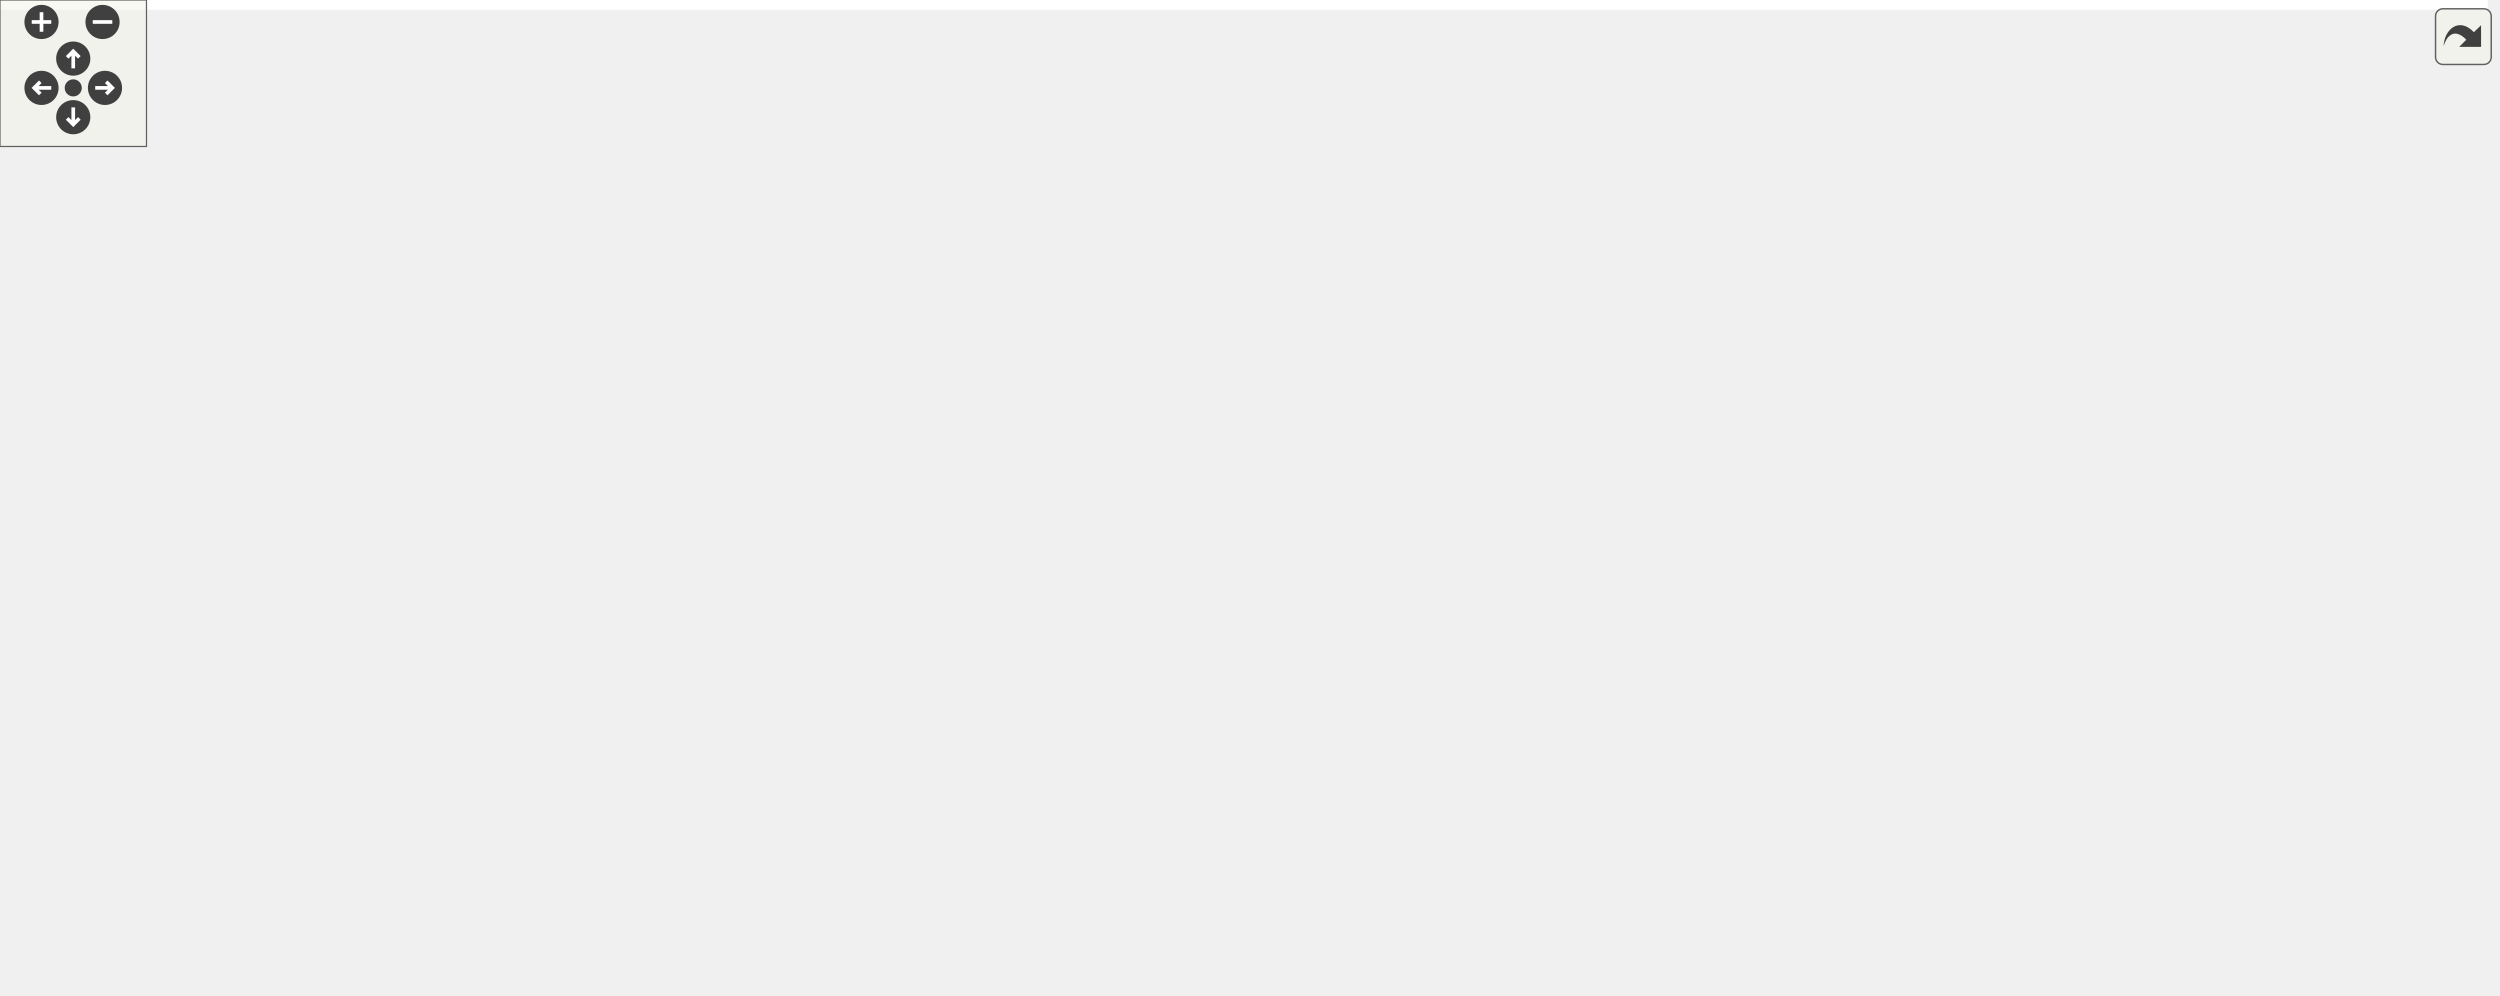
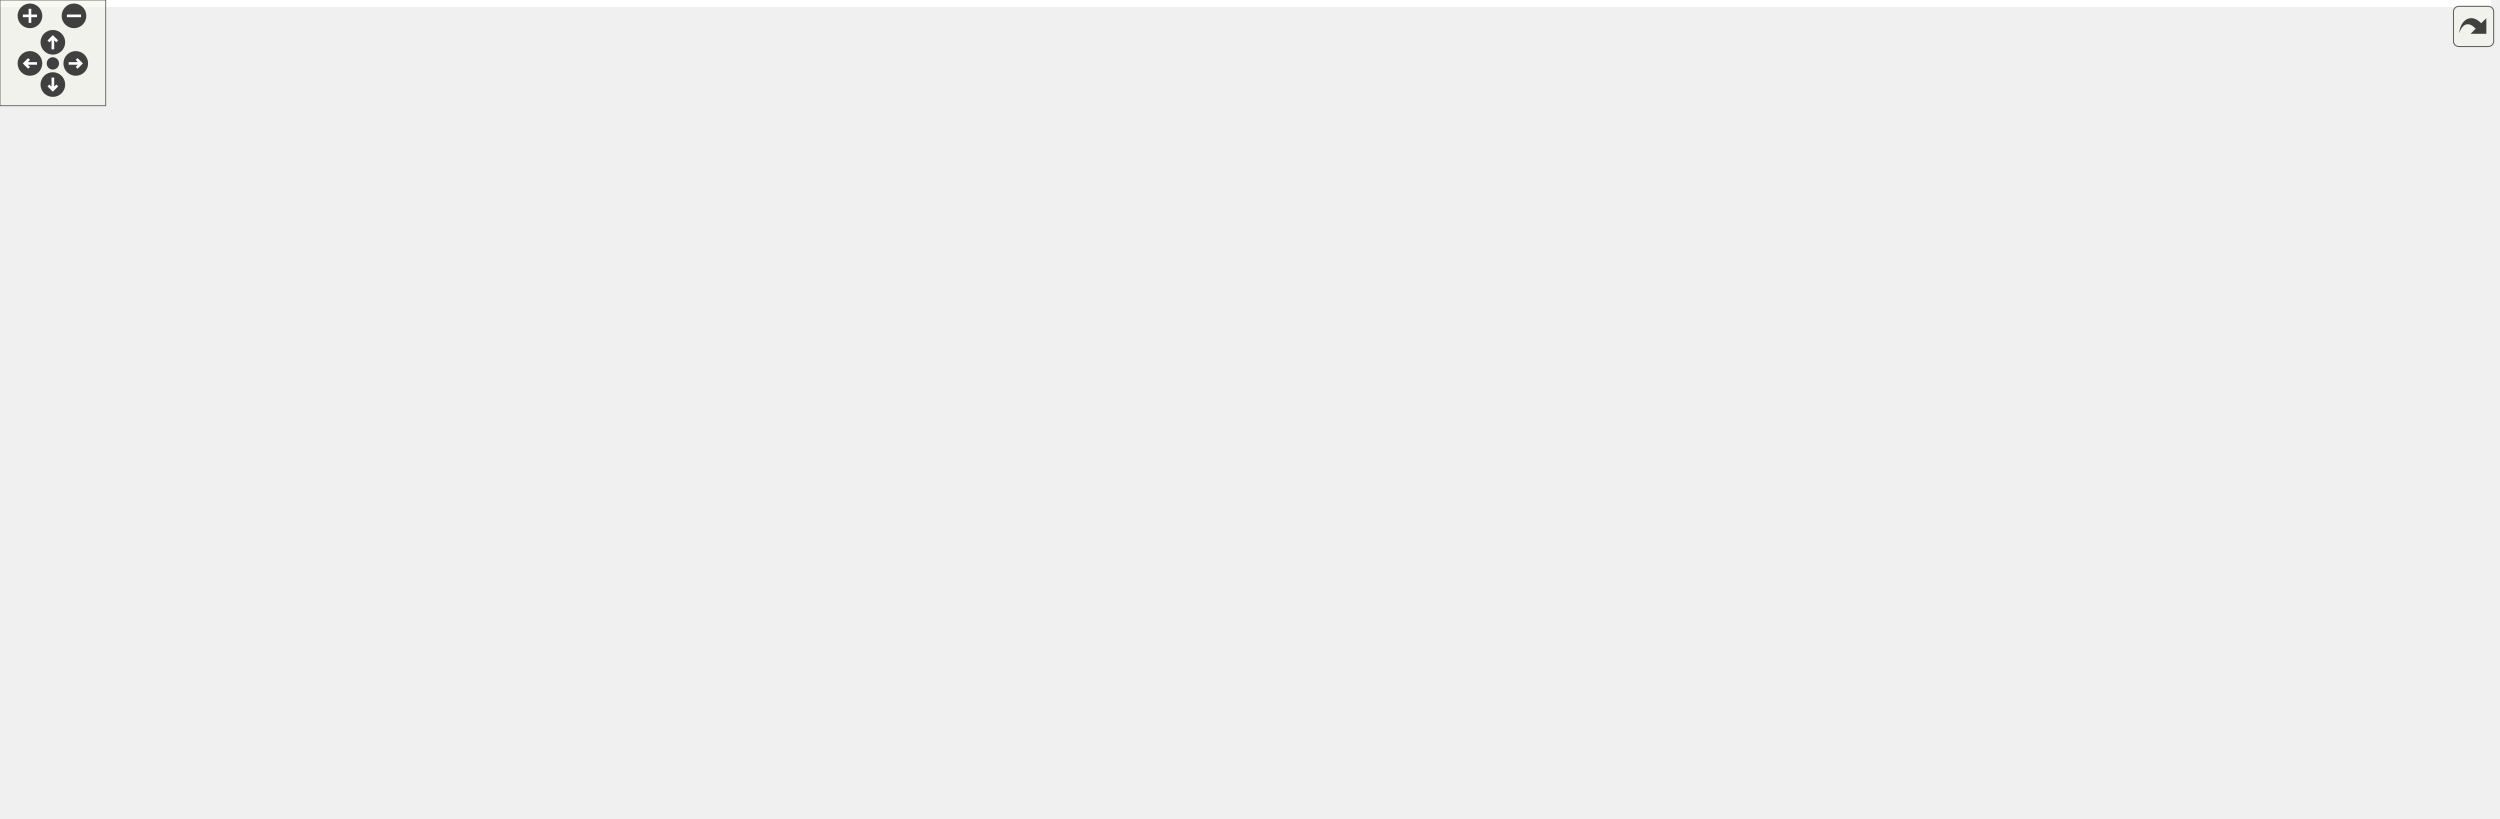
<svg xmlns="http://www.w3.org/2000/svg" xmlns:xlink="http://www.w3.org/1999/xlink" id="main" version="1.1" xml:space="preserve">
  <style type="text/css">
.edge:hover path { stroke: red; }
.edge:hover polygon { stroke: red; fill: red; }
</style>
  <defs>
    <circle id="rim" cx="0" cy="0" r="7" />
    <circle id="rim2" cx="0" cy="0" r="3.5" />
    <g id="zoomPlus">
      <use xlink:href="#rim" fill="#404040">
        <set attributeName="fill" to="#808080" begin="zoomplus.mouseover" end="zoomplus.mouseout" />
      </use>
      <path d="M-4,0h8M0,-4v8" fill="none" stroke="white" stroke-width="1.5" pointer-events="none" />
    </g>
    <g id="zoomMin">
      <use xlink:href="#rim" fill="#404040">
        <set attributeName="fill" to="#808080" begin="zoomminus.mouseover" end="zoomminus.mouseout" />
      </use>
      <path d="M-4,0h8" fill="none" stroke="white" stroke-width="1.5" pointer-events="none" />
    </g>
    <g id="dirArrow">
      <path fill="none" stroke="white" stroke-width="1.5" d="M0,-3.0v7 M-2.5,-0.5L0,-3.0L2.5,-0.5" />
    </g>
    <g id="resetDef">
      <use xlink:href="#rim2" fill="#404040">
        <set attributeName="fill" to="#808080" begin="reset.mouseover" end="reset.mouseout" />
      </use>
    </g>
  </defs>
  <svg id="graph" class="graph">
    <g id="viewport">
-       <polygon fill="white" stroke="transparent" points="-4,4 -4,-347 1019,-347 1019,4 -4,4" />
+       <polygon fill="white" stroke="transparent" points="-4,4 -4,-404 1414,-404 1414,4 -4,4" />
      <g id="node1" class="node">
        <g id="a_node1">
          <a xlink:title=" ">
-             <polygon fill="#bfbfbf" stroke="black" points="0,-95.5 0,-114.5 41,-114.5 41,-95.5 0,-95.5" />
-             <text text-anchor="middle" x="20.5" y="-102.5" font-family="Helvetica,sans-Serif" font-size="10.00">main</text>
+             <polygon fill="#bfbfbf" stroke="black" points="0,-152.5 0,-171.5 41,-171.5 41,-152.5 0,-152.5" />
+             <text text-anchor="middle" x="20.5" y="-159.5" font-family="Helvetica,sans-Serif" font-size="10.00">main</text>
          </a>
        </g>
      </g>
      <g id="node2" class="node">
        <g id="a_node2">
          <a xlink:href="group__engine.html#ga98eaf946471acbd931de5d52ca83b3d1" target="_top" xlink:title=" ">
-             <polygon fill="white" stroke="black" points="77,-95.5 77,-114.5 148,-114.5 148,-95.5 77,-95.5" />
-             <text text-anchor="middle" x="112.5" y="-102.5" font-family="Helvetica,sans-Serif" font-size="10.00">engine_run</text>
+             <polygon fill="white" stroke="black" points="77,-152.5 77,-171.5 148,-171.5 148,-152.5 77,-152.5" />
+             <text text-anchor="middle" x="112.5" y="-159.5" font-family="Helvetica,sans-Serif" font-size="10.00">engine_run</text>
          </a>
        </g>
      </g>
      <g id="edge1" class="edge">
-         <path fill="none" stroke="midnightblue" d="M41.03,-105C48.62,-105 57.64,-105 66.66,-105" />
-         <polygon fill="midnightblue" stroke="midnightblue" points="66.77,-108.5 76.77,-105 66.77,-101.5 66.77,-108.5" />
+         <path fill="none" stroke="midnightblue" d="M41.03,-162C48.62,-162 57.64,-162 66.66,-162" />
+         <polygon fill="midnightblue" stroke="midnightblue" points="66.77,-165.5 76.77,-162 66.77,-158.5 66.77,-165.5" />
      </g>
      <g id="node3" class="node">
        <g id="a_node3">
          <a xlink:href="group__engine.html#ga33e20b37682a0492a9e95d13bef17f02" target="_top" xlink:title=" ">
-             <polygon fill="white" stroke="black" points="212,-190.5 212,-209.5 284,-209.5 284,-190.5 212,-190.5" />
-             <text text-anchor="middle" x="248" y="-197.5" font-family="Helvetica,sans-Serif" font-size="10.00">changeSize</text>
+             <polygon fill="white" stroke="black" points="212,-247.5 212,-266.5 284,-266.5 284,-247.5 212,-247.5" />
+             <text text-anchor="middle" x="248" y="-254.5" font-family="Helvetica,sans-Serif" font-size="10.00">changeSize</text>
          </a>
        </g>
      </g>
      <g id="edge2" class="edge">
-         <path fill="none" stroke="midnightblue" d="M119.88,-114.7C130.99,-130.84 155.45,-163.18 184,-181 189.53,-184.45 195.73,-187.31 202.02,-189.67" />
-         <polygon fill="midnightblue" stroke="midnightblue" points="201.31,-193.12 211.91,-192.97 203.53,-186.48 201.31,-193.12" />
+         <path fill="none" stroke="midnightblue" d="M119.88,-171.7C130.99,-187.84 155.45,-220.18 184,-238 189.53,-241.45 195.73,-244.31 202.02,-246.67" />
+         <polygon fill="midnightblue" stroke="midnightblue" points="201.31,-250.12 211.91,-249.97 203.53,-243.48 201.31,-250.12" />
      </g>
      <g id="node4" class="node">
        <g id="a_node4">
          <a xlink:href="group__input.html#gac7632fff72011e8c11ae504a4596a7f7" target="_top" xlink:title=" ">
-             <polygon fill="white" stroke="black" points="206,-76.5 206,-95.5 290,-95.5 290,-76.5 206,-76.5" />
-             <text text-anchor="middle" x="248" y="-83.5" font-family="Helvetica,sans-Serif" font-size="10.00">keyboardFunc</text>
+             <polygon fill="white" stroke="black" points="206,-171.5 206,-190.5 290,-190.5 290,-171.5 206,-171.5" />
+             <text text-anchor="middle" x="248" y="-178.5" font-family="Helvetica,sans-Serif" font-size="10.00">keyboardFunc</text>
          </a>
        </g>
      </g>
      <g id="edge3" class="edge">
-         <path fill="none" stroke="midnightblue" d="M148.23,-100.06C162.68,-98 179.75,-95.57 195.6,-93.32" />
-         <polygon fill="midnightblue" stroke="midnightblue" points="196.4,-96.74 205.8,-91.86 195.41,-89.81 196.4,-96.74" />
+         <path fill="none" stroke="midnightblue" d="M148.23,-166.94C162.68,-169 179.75,-171.43 195.6,-173.68" />
+         <polygon fill="midnightblue" stroke="midnightblue" points="195.41,-177.19 205.8,-175.14 196.4,-170.26 195.41,-177.19" />
      </g>
      <g id="node8" class="node">
        <g id="a_node8">
          <a xlink:href="group__input.html#ga2bebb17428cb218231ad556de2a20ed6" target="_top" xlink:title=" ">
-             <polygon fill="white" stroke="black" points="211,-38.5 211,-57.5 285,-57.5 285,-38.5 211,-38.5" />
-             <text text-anchor="middle" x="248" y="-45.5" font-family="Helvetica,sans-Serif" font-size="10.00">motionFunc</text>
+             <polygon fill="white" stroke="black" points="211,-133.5 211,-152.5 285,-152.5 285,-133.5 211,-133.5" />
+             <text text-anchor="middle" x="248" y="-140.5" font-family="Helvetica,sans-Serif" font-size="10.00">motionFunc</text>
          </a>
        </g>
      </g>
      <g id="edge7" class="edge">
-         <path fill="none" stroke="midnightblue" d="M129.01,-95.46C143.01,-87.14 164.35,-75.16 184,-67 189.47,-64.73 195.32,-62.59 201.16,-60.64" />
-         <polygon fill="midnightblue" stroke="midnightblue" points="202.45,-63.9 210.91,-57.52 200.32,-57.23 202.45,-63.9" />
+         <path fill="none" stroke="midnightblue" d="M148.23,-157.06C164.09,-154.8 183.12,-152.09 200.23,-149.66" />
+         <polygon fill="midnightblue" stroke="midnightblue" points="201.17,-153.06 210.58,-148.18 200.19,-146.13 201.17,-153.06" />
      </g>
      <g id="node9" class="node">
        <g id="a_node9">
          <a xlink:href="group__input.html#gad48076b61c0ddb6bd4fadf644bf59ff1" target="_top" xlink:title=" ">
-             <polygon fill="white" stroke="black" points="212,-0.5 212,-19.5 284,-19.5 284,-0.5 212,-0.5" />
-             <text text-anchor="middle" x="248" y="-7.5" font-family="Helvetica,sans-Serif" font-size="10.00">mouseFunc</text>
+             <polygon fill="white" stroke="black" points="212,-95.5 212,-114.5 284,-114.5 284,-95.5 212,-95.5" />
+             <text text-anchor="middle" x="248" y="-102.5" font-family="Helvetica,sans-Serif" font-size="10.00">mouseFunc</text>
          </a>
        </g>
      </g>
      <g id="edge9" class="edge">
-         <path fill="none" stroke="midnightblue" d="M119.88,-95.3C130.99,-79.16 155.45,-46.82 184,-29 189.53,-25.55 195.73,-22.69 202.02,-20.33" />
-         <polygon fill="midnightblue" stroke="midnightblue" points="203.53,-23.52 211.91,-17.03 201.31,-16.88 203.53,-23.52" />
+         <path fill="none" stroke="midnightblue" d="M129.01,-152.46C143.01,-144.14 164.35,-132.16 184,-124 189.82,-121.58 196.05,-119.33 202.25,-117.27" />
+         <polygon fill="midnightblue" stroke="midnightblue" points="203.42,-120.57 211.9,-114.22 201.31,-113.9 203.42,-120.57" />
      </g>
      <g id="node10" class="node">
        <g id="a_node10">
          <a xlink:href="group__engine.html#ga91c42686f3245f22fb6b17ba5372d92c" target="_top" xlink:title=" ">
-             <polygon fill="white" stroke="black" points="209.5,-114.5 209.5,-133.5 286.5,-133.5 286.5,-114.5 209.5,-114.5" />
-             <text text-anchor="middle" x="248" y="-121.5" font-family="Helvetica,sans-Serif" font-size="10.00">renderScene</text>
+             <polygon fill="white" stroke="black" points="209.5,-57.5 209.5,-76.5 286.5,-76.5 286.5,-57.5 209.5,-57.5" />
+             <text text-anchor="middle" x="248" y="-64.5" font-family="Helvetica,sans-Serif" font-size="10.00">renderScene</text>
          </a>
        </g>
      </g>
      <g id="edge11" class="edge">
-         <path fill="none" stroke="midnightblue" d="M148.23,-109.94C163.71,-112.15 182.2,-114.78 198.98,-117.17" />
-         <polygon fill="midnightblue" stroke="midnightblue" points="198.77,-120.67 209.16,-118.62 199.76,-113.74 198.77,-120.67" />
-       </g>
-       <g id="node18" class="node">
-         <g id="a_node18">
+         <path fill="none" stroke="midnightblue" d="M119.88,-152.3C130.99,-136.16 155.45,-103.82 184,-86 188.79,-83.01 194.07,-80.47 199.48,-78.32" />
+         <polygon fill="midnightblue" stroke="midnightblue" points="201.02,-81.48 209.28,-74.84 198.68,-74.89 201.02,-81.48" />
+       </g>
+       <g id="node25" class="node">
+         <g id="a_node25">
          <a xlink:href="group__engine.html#ga2b6a8884687b3fe271b099a450a82d24" target="_top" xlink:title=" ">
-             <polygon fill="white" stroke="black" points="184,-152.5 184,-171.5 312,-171.5 312,-152.5 184,-152.5" />
-             <text text-anchor="middle" x="248" y="-159.5" font-family="Helvetica,sans-Serif" font-size="10.00">xml_load_and_set_env</text>
-           </a>
-         </g>
-       </g>
-       <g id="edge19" class="edge">
-         <path fill="none" stroke="midnightblue" d="M129.01,-114.54C143.01,-122.86 164.35,-134.84 184,-143 189.47,-145.27 195.32,-147.41 201.16,-149.36" />
-         <polygon fill="midnightblue" stroke="midnightblue" points="200.32,-152.77 210.91,-152.48 202.45,-146.1 200.32,-152.77" />
+             <polygon fill="white" stroke="black" points="184,-209.5 184,-228.5 312,-228.5 312,-209.5 184,-209.5" />
+             <text text-anchor="middle" x="248" y="-216.5" font-family="Helvetica,sans-Serif" font-size="10.00">xml_load_and_set_env</text>
+           </a>
+         </g>
+       </g>
+       <g id="edge28" class="edge">
+         <path fill="none" stroke="midnightblue" d="M129.01,-171.54C143.01,-179.86 164.35,-191.84 184,-200 189.47,-202.27 195.32,-204.41 201.16,-206.36" />
+         <polygon fill="midnightblue" stroke="midnightblue" points="200.32,-209.77 210.91,-209.48 202.45,-203.1 200.32,-209.77" />
      </g>
      <g id="node5" class="node">
        <g id="a_node5">
          <a xlink:href="group__engine.html#ga8679d9b303f36964bf51dba0993caeaa" target="_top" xlink:title=" ">
-             <polygon fill="white" stroke="black" points="354.5,-133.5 354.5,-152.5 460.5,-152.5 460.5,-133.5 354.5,-133.5" />
-             <text text-anchor="middle" x="407.5" y="-140.5" font-family="Helvetica,sans-Serif" font-size="10.00">env_load_defaults</text>
+             <polygon fill="white" stroke="black" points="354.5,-200.5 354.5,-219.5 460.5,-219.5 460.5,-200.5 354.5,-200.5" />
+             <text text-anchor="middle" x="407.5" y="-207.5" font-family="Helvetica,sans-Serif" font-size="10.00">env_load_defaults</text>
          </a>
        </g>
      </g>
      <g id="edge4" class="edge">
-         <path fill="none" stroke="midnightblue" d="M285.07,-95.57C293.99,-98.3 303.44,-101.49 312,-105 328.74,-111.87 331.34,-116.96 348,-124 353.1,-126.16 358.54,-128.22 363.97,-130.14" />
-         <polygon fill="midnightblue" stroke="midnightblue" points="363.05,-133.52 373.65,-133.42 365.3,-126.89 363.05,-133.52" />
+         <path fill="none" stroke="midnightblue" d="M290.38,-188.62C306.99,-191.68 326.49,-195.27 344.72,-198.62" />
+         <polygon fill="midnightblue" stroke="midnightblue" points="344.21,-202.09 354.68,-200.46 345.48,-195.21 344.21,-202.09" />
      </g>
      <g id="node6" class="node">
        <g id="a_node6">
          <a xlink:href="group__engine.html#gab9813926390dc5773baf0b20dc2ea16e" target="_top" xlink:title=" ">
-             <polygon fill="white" stroke="black" points="376.5,-19.5 376.5,-38.5 438.5,-38.5 438.5,-19.5 376.5,-19.5" />
-             <text text-anchor="middle" x="407.5" y="-26.5" font-family="Helvetica,sans-Serif" font-size="10.00">redisplay</text>
+             <polygon fill="white" stroke="black" points="376.5,-95.5 376.5,-114.5 438.5,-114.5 438.5,-95.5 376.5,-95.5" />
+             <text text-anchor="middle" x="407.5" y="-102.5" font-family="Helvetica,sans-Serif" font-size="10.00">redisplay</text>
          </a>
        </g>
      </g>
      <g id="edge5" class="edge">
-         <path fill="none" stroke="midnightblue" d="M285.07,-76.43C293.99,-73.7 303.44,-70.51 312,-67 328.74,-60.13 331.34,-55.04 348,-48 353.94,-45.49 360.33,-43.11 366.63,-40.93" />
-         <polygon fill="midnightblue" stroke="midnightblue" points="367.99,-44.17 376.38,-37.69 365.78,-37.52 367.99,-44.17" />
+         <path fill="none" stroke="midnightblue" d="M286.21,-171.46C294.83,-168.79 303.86,-165.62 312,-162 326.15,-155.72 360.07,-134.67 383.18,-119.99" />
+         <polygon fill="midnightblue" stroke="midnightblue" points="385.19,-122.85 391.74,-114.53 381.43,-116.95 385.19,-122.85" />
      </g>
      <g id="node7" class="node">
        <g id="a_node7">
          <a xlink:href="group__spherical.html#gab5ff5216bffd1e15798677f24213213d" target="_top" xlink:title=" ">
-             <polygon fill="white" stroke="black" points="514,-19.5 514,-38.5 627,-38.5 627,-19.5 514,-19.5" />
-             <text text-anchor="middle" x="570.5" y="-26.5" font-family="Helvetica,sans-Serif" font-size="10.00">spherical2Cartesian</text>
+             <polygon fill="white" stroke="black" points="514,-0.5 514,-19.5 627,-19.5 627,-0.5 514,-0.5" />
+             <text text-anchor="middle" x="570.5" y="-7.5" font-family="Helvetica,sans-Serif" font-size="10.00">spherical2Cartesian</text>
          </a>
        </g>
      </g>
      <g id="edge6" class="edge">
-         <path fill="none" stroke="midnightblue" d="M438.78,-29C457.11,-29 481.22,-29 503.73,-29" />
-         <polygon fill="midnightblue" stroke="midnightblue" points="503.94,-32.5 513.94,-29 503.94,-25.5 503.94,-32.5" />
+         <path fill="none" stroke="midnightblue" d="M438.7,-99.47C448.44,-96.62 458.82,-92.36 467,-86 490.66,-67.61 479.02,-46.96 503,-29 505.51,-27.12 508.21,-25.42 511.02,-23.89" />
+         <polygon fill="midnightblue" stroke="midnightblue" points="512.73,-26.95 520.32,-19.56 509.78,-20.61 512.73,-26.95" />
      </g>
      <g id="edge8" class="edge">
-         <path fill="none" stroke="midnightblue" d="M285.13,-43.64C309.29,-40.73 341.11,-36.89 366.1,-33.87" />
-         <polygon fill="midnightblue" stroke="midnightblue" points="366.84,-37.31 376.35,-32.64 366.01,-30.36 366.84,-37.31" />
+         <path fill="none" stroke="midnightblue" d="M285.13,-134.28C309.4,-128.43 341.39,-120.71 366.44,-114.67" />
+         <polygon fill="midnightblue" stroke="midnightblue" points="367.45,-118.02 376.35,-112.27 365.81,-111.22 367.45,-118.02" />
      </g>
      <g id="edge10" class="edge">
-         <path fill="none" stroke="midnightblue" d="M284.35,-14.26C308.66,-17.2 341,-21.1 366.29,-24.15" />
-         <polygon fill="midnightblue" stroke="midnightblue" points="365.96,-27.64 376.31,-25.36 366.8,-20.69 365.96,-27.64" />
+         <path fill="none" stroke="midnightblue" d="M284.35,-105C308.66,-105 341,-105 366.29,-105" />
+         <polygon fill="midnightblue" stroke="midnightblue" points="366.31,-108.5 376.31,-105 366.31,-101.5 366.31,-108.5" />
+       </g>
+       <g id="edge26" class="edge">
+         <path fill="none" stroke="midnightblue" d="M286.73,-76.1C310.88,-81.93 342.18,-89.48 366.73,-95.4" />
+         <polygon fill="midnightblue" stroke="midnightblue" points="365.91,-98.81 376.45,-97.75 367.55,-92 365.91,-98.81" />
      </g>
      <g id="node11" class="node">
        <g id="a_node11">
          <a xlink:href="engine_8cpp.html#a634dba686e70e7ff3f10c37d11f463da" target="_top" xlink:title=" ">
-             <polygon fill="white" stroke="black" points="373,-95.5 373,-114.5 442,-114.5 442,-95.5 373,-95.5" />
-             <text text-anchor="middle" x="407.5" y="-102.5" font-family="Helvetica,sans-Serif" font-size="10.00">draw_axes</text>
+             <polygon fill="white" stroke="black" points="373,-57.5 373,-76.5 442,-76.5 442,-57.5 373,-57.5" />
+             <text text-anchor="middle" x="407.5" y="-64.5" font-family="Helvetica,sans-Serif" font-size="10.00">draw_axes</text>
          </a>
        </g>
      </g>
      <g id="edge12" class="edge">
-         <path fill="none" stroke="midnightblue" d="M286.73,-119.45C309.56,-116.69 338.77,-113.17 362.63,-110.29" />
-         <polygon fill="midnightblue" stroke="midnightblue" points="363.32,-113.73 372.83,-109.06 362.49,-106.78 363.32,-113.73" />
+         <path fill="none" stroke="midnightblue" d="M286.73,-67C309.56,-67 338.77,-67 362.63,-67" />
+         <polygon fill="midnightblue" stroke="midnightblue" points="362.83,-70.5 372.83,-67 362.83,-63.5 362.83,-70.5" />
      </g>
      <g id="node12" class="node">
        <g id="a_node12">
          <a xlink:href="group___operations.html#ga887f20c10a27832ea24178203a47fcc2" target="_top" xlink:title=" ">
-             <polygon fill="white" stroke="black" points="355,-171.5 355,-190.5 460,-190.5 460,-171.5 355,-171.5" />
-             <text text-anchor="middle" x="407.5" y="-178.5" font-family="Helvetica,sans-Serif" font-size="10.00">operations_render</text>
+             <polygon fill="white" stroke="black" points="355,-152.5 355,-171.5 460,-171.5 460,-152.5 355,-152.5" />
+             <text text-anchor="middle" x="407.5" y="-159.5" font-family="Helvetica,sans-Serif" font-size="10.00">operations_render</text>
          </a>
        </g>
      </g>
      <g id="edge13" class="edge">
-         <path fill="none" stroke="midnightblue" d="M285.07,-133.57C293.99,-136.3 303.44,-139.49 312,-143 328.74,-149.87 331.34,-154.96 348,-162 353.1,-164.16 358.54,-166.22 363.97,-168.14" />
-         <polygon fill="midnightblue" stroke="midnightblue" points="363.05,-171.52 373.65,-171.42 365.3,-164.89 363.05,-171.52" />
+         <path fill="none" stroke="midnightblue" d="M286.69,-74.89C295.38,-77.64 304.32,-81.26 312,-86 331.8,-98.21 330.12,-109.12 348,-124 358.15,-132.45 370.27,-140.6 380.84,-147.17" />
+         <polygon fill="midnightblue" stroke="midnightblue" points="379.27,-150.31 389.64,-152.5 382.9,-144.32 379.27,-150.31" />
+       </g>
+       <g id="node24" class="node">
+         <g id="a_node24">
+           <a xlink:href="group__engine.html#gaf049ec1caddd7a032fc8b48641e12f1e" target="_top" xlink:title=" ">
+             <polygon fill="white" stroke="black" points="355.5,-19.5 355.5,-38.5 459.5,-38.5 459.5,-19.5 355.5,-19.5" />
+             <text text-anchor="middle" x="407.5" y="-26.5" font-family="Helvetica,sans-Serif" font-size="10.00">renderGreenPlane</text>
+           </a>
+         </g>
+       </g>
+       <g id="edge27" class="edge">
+         <path fill="none" stroke="midnightblue" d="M286.73,-57.9C307.81,-52.81 334.34,-46.41 357.07,-40.93" />
+         <polygon fill="midnightblue" stroke="midnightblue" points="357.98,-44.31 366.88,-38.56 356.34,-37.5 357.98,-44.31" />
+       </g>
+       <g id="node13" class="node">
+         <g id="a_node13">
+           <a xlink:href="curves_8cpp.html#af213e79ca700e91ea886085a4149a848" target="_top" xlink:title=" ">
+             <polygon fill="white" stroke="black" points="518.5,-228.5 518.5,-247.5 622.5,-247.5 622.5,-228.5 518.5,-228.5" />
+             <text text-anchor="middle" x="570.5" y="-235.5" font-family="Helvetica,sans-Serif" font-size="10.00">advance_in_curve</text>
+           </a>
+         </g>
+       </g>
+       <g id="edge14" class="edge">
+         <path fill="none" stroke="midnightblue" d="M430.46,-171.6C441.68,-176.83 455.38,-183.71 467,-191 484.17,-201.78 484.93,-209.83 503,-219 507.5,-221.28 512.32,-223.33 517.23,-225.16" />
+         <polygon fill="midnightblue" stroke="midnightblue" points="516.12,-228.48 526.71,-228.4 518.38,-221.85 516.12,-228.48" />
+       </g>
+       <g id="node18" class="node">
+         <g id="a_node18">
+           <a xlink:href="engine_8cpp.html#a072c434cfd125e58ac1cec9a5725688a" target="_top" xlink:title=" ">
+             <polygon fill="white" stroke="black" points="512.5,-190.5 512.5,-209.5 628.5,-209.5 628.5,-190.5 512.5,-190.5" />
+             <text text-anchor="middle" x="570.5" y="-197.5" font-family="Helvetica,sans-Serif" font-size="10.00">advance_in_rotation</text>
+           </a>
+         </g>
+       </g>
+       <g id="edge19" class="edge">
+         <path fill="none" stroke="midnightblue" d="M449.13,-171.59C470.47,-176.63 496.81,-182.84 519.41,-188.18" />
+         <polygon fill="midnightblue" stroke="midnightblue" points="518.63,-191.59 529.17,-190.48 520.24,-184.78 518.63,-191.59" />
+       </g>
+       <g id="node19" class="node">
+         <g id="a_node19">
+           <a xlink:href="group__model_engine.html#ga56beba311d0a6fcbda9aeb516fe67f8f" target="_top" xlink:title=" ">
+             <polygon fill="white" stroke="black" points="535.5,-152.5 535.5,-171.5 605.5,-171.5 605.5,-152.5 535.5,-152.5" />
+             <text text-anchor="middle" x="570.5" y="-159.5" font-family="Helvetica,sans-Serif" font-size="10.00">allocModel</text>
+           </a>
+         </g>
+       </g>
+       <g id="edge20" class="edge">
+         <path fill="none" stroke="midnightblue" d="M460.33,-162C481.15,-162 504.92,-162 524.95,-162" />
+         <polygon fill="midnightblue" stroke="midnightblue" points="525.04,-165.5 535.04,-162 525.04,-158.5 525.04,-165.5" />
+       </g>
+       <g id="node20" class="node">
+         <g id="a_node20">
+           <a xlink:href="group__spherical.html#ga2a22d15f7463ccd8f8d1aa65e7578983" target="_top" xlink:title=" ">
+             <polygon fill="white" stroke="black" points="514,-114.5 514,-133.5 627,-133.5 627,-114.5 514,-114.5" />
+             <text text-anchor="middle" x="570.5" y="-121.5" font-family="Helvetica,sans-Serif" font-size="10.00">cartesian2Spherical</text>
+           </a>
+         </g>
+       </g>
+       <g id="edge21" class="edge">
+         <path fill="none" stroke="midnightblue" d="M449.13,-152.41C470.47,-147.37 496.81,-141.16 519.41,-135.82" />
+         <polygon fill="midnightblue" stroke="midnightblue" points="520.24,-139.22 529.17,-133.52 518.63,-132.41 520.24,-139.22" />
+       </g>
+       <g id="node21" class="node">
+         <g id="a_node21">
+           <a xlink:href="curves_8cpp.html#ad812fc50a0384335487e258a6f61714e" target="_top" xlink:title=" ">
+             <polygon fill="white" stroke="black" points="713,-266.5 713,-285.5 790,-285.5 790,-266.5 713,-266.5" />
+             <text text-anchor="middle" x="751.5" y="-273.5" font-family="Helvetica,sans-Serif" font-size="10.00">renderCurve</text>
+           </a>
+         </g>
+       </g>
+       <g id="edge22" class="edge">
+         <path fill="none" stroke="midnightblue" d="M436.3,-171.62C446.82,-176.27 458.34,-182.67 467,-191 491.08,-214.16 474.94,-238.86 503,-257 563.05,-295.83 649.24,-292.31 702.45,-285.02" />
+         <polygon fill="midnightblue" stroke="midnightblue" points="703.25,-288.44 712.64,-283.52 702.24,-281.51 703.25,-288.44" />
+       </g>
+       <g id="node22" class="node">
+         <g id="a_node22">
+           <a xlink:href="group__model_engine.html#gae7de75a0850ac9069b4a3710b63a102c" target="_top" xlink:title=" ">
+             <polygon fill="white" stroke="black" points="531.5,-76.5 531.5,-95.5 609.5,-95.5 609.5,-76.5 531.5,-76.5" />
+             <text text-anchor="middle" x="570.5" y="-83.5" font-family="Helvetica,sans-Serif" font-size="10.00">renderModel</text>
+           </a>
+         </g>
+       </g>
+       <g id="edge24" class="edge">
+         <path fill="none" stroke="midnightblue" d="M423.25,-152.45C445.54,-138.12 486.93,-112 503,-105 508.85,-102.45 515.14,-100.14 521.43,-98.08" />
+         <polygon fill="midnightblue" stroke="midnightblue" points="522.74,-101.35 531.26,-95.06 520.67,-94.66 522.74,-101.35" />
+       </g>
+       <g id="node23" class="node">
+         <g id="a_node23">
+           <a xlink:href="group__engine.html#ga260fbd3d70764684657bbf1a617ddf99" target="_top" xlink:title=" ">
+             <polygon fill="white" stroke="black" points="533.5,-38.5 533.5,-57.5 607.5,-57.5 607.5,-38.5 533.5,-38.5" />
+             <text text-anchor="middle" x="570.5" y="-45.5" font-family="Helvetica,sans-Serif" font-size="10.00">vbo_indices</text>
+           </a>
+         </g>
+       </g>
+       <g id="edge25" class="edge">
+         <path fill="none" stroke="midnightblue" d="M427.65,-152.35C439.87,-145.57 455.51,-135.63 467,-124 488.05,-102.68 479.02,-84.96 503,-67 509.08,-62.45 516.21,-58.98 523.51,-56.35" />
+         <polygon fill="midnightblue" stroke="midnightblue" points="524.97,-59.56 533.48,-53.25 522.89,-52.88 524.97,-59.56" />
+       </g>
+       <g id="node14" class="node">
+         <g id="a_node14">
+           <a xlink:href="curves_8cpp.html#aca4aaefe66ab2cbc9d44054ab8929c0d" target="_top" xlink:title=" ">
+             <polygon fill="white" stroke="black" points="690,-228.5 690,-247.5 813,-247.5 813,-228.5 690,-228.5" />
+             <text text-anchor="middle" x="751.5" y="-235.5" font-family="Helvetica,sans-Serif" font-size="10.00">align_global_pos_mat</text>
+           </a>
+         </g>
+       </g>
+       <g id="edge15" class="edge">
+         <path fill="none" stroke="midnightblue" d="M622.79,-238C640.48,-238 660.62,-238 679.6,-238" />
+         <polygon fill="midnightblue" stroke="midnightblue" points="679.69,-241.5 689.69,-238 679.69,-234.5 679.69,-241.5" />
+       </g>
+       <g id="node15" class="node">
+         <g id="a_node15">
+           <a xlink:href="curves_8cpp.html#abe9fa1f2a311f275f92f5b46fb2f8490" target="_top" xlink:title=" ">
+             <polygon fill="white" stroke="black" points="887.5,-247.5 887.5,-266.5 1017.5,-266.5 1017.5,-247.5 887.5,-247.5" />
+             <text text-anchor="middle" x="952.5" y="-254.5" font-family="Helvetica,sans-Serif" font-size="10.00">get_curve_global_point</text>
+           </a>
+         </g>
+       </g>
+       <g id="edge16" class="edge">
+         <path fill="none" stroke="midnightblue" d="M813.02,-243.78C833.26,-245.71 856.06,-247.89 877.23,-249.91" />
+         <polygon fill="midnightblue" stroke="midnightblue" points="877.19,-253.42 887.47,-250.89 877.85,-246.45 877.19,-253.42" />
+       </g>
+       <g id="node16" class="node">
+         <g id="a_node16">
+           <a xlink:href="curves_8cpp.html#af68f8da25ecf53c589aa5d47f1f8e164" target="_top" xlink:title=" ">
+             <polygon fill="white" stroke="black" points="1117.5,-257.5 1117.5,-276.5 1182.5,-276.5 1182.5,-257.5 1117.5,-257.5" />
+             <text text-anchor="middle" x="1150" y="-264.5" font-family="Helvetica,sans-Serif" font-size="10.00">get_curve</text>
+           </a>
+         </g>
+       </g>
+       <g id="edge17" class="edge">
+         <path fill="none" stroke="midnightblue" d="M1017.51,-260.27C1046.97,-261.78 1081.09,-263.53 1107.19,-264.86" />
+         <polygon fill="midnightblue" stroke="midnightblue" points="1107.33,-268.37 1117.49,-265.39 1107.68,-261.38 1107.33,-268.37" />
      </g>
      <g id="node17" class="node">
        <g id="a_node17">
-           <a xlink:href="group__engine.html#gaf049ec1caddd7a032fc8b48641e12f1e" target="_top" xlink:title=" ">
-             <polygon fill="white" stroke="black" points="355.5,-57.5 355.5,-76.5 459.5,-76.5 459.5,-57.5 355.5,-57.5" />
-             <text text-anchor="middle" x="407.5" y="-64.5" font-family="Helvetica,sans-Serif" font-size="10.00">renderGreenPlane</text>
+           <a xlink:href="curves_8cpp.html#afa648d7de8c941b50b26f02755a955b9" target="_top" xlink:title=" ">
+             <polygon fill="white" stroke="black" points="1105.5,-219.5 1105.5,-238.5 1194.5,-238.5 1194.5,-219.5 1105.5,-219.5" />
+             <text text-anchor="middle" x="1150" y="-226.5" font-family="Helvetica,sans-Serif" font-size="10.00">get_curve_info</text>
          </a>
        </g>
      </g>
      <g id="edge18" class="edge">
-         <path fill="none" stroke="midnightblue" d="M285.07,-114.43C293.99,-111.7 303.44,-108.51 312,-105 328.74,-98.13 331.34,-93.04 348,-86 353.1,-83.84 358.54,-81.78 363.97,-79.86" />
-         <polygon fill="midnightblue" stroke="midnightblue" points="365.3,-83.11 373.65,-76.58 363.05,-76.48 365.3,-83.11" />
-       </g>
-       <g id="node13" class="node">
-         <g id="a_node13">
-           <a xlink:href="group__model_engine.html#ga56beba311d0a6fcbda9aeb516fe67f8f" target="_top" xlink:title=" ">
-             <polygon fill="white" stroke="black" points="535.5,-95.5 535.5,-114.5 605.5,-114.5 605.5,-95.5 535.5,-95.5" />
-             <text text-anchor="middle" x="570.5" y="-102.5" font-family="Helvetica,sans-Serif" font-size="10.00">allocModel</text>
-           </a>
-         </g>
-       </g>
-       <g id="edge14" class="edge">
-         <path fill="none" stroke="midnightblue" d="M447.18,-171.47C454.06,-168.94 460.95,-165.82 467,-162 486.67,-149.58 483.11,-136.07 503,-124 509.86,-119.84 517.66,-116.56 525.46,-113.98" />
-         <polygon fill="midnightblue" stroke="midnightblue" points="526.66,-117.27 535.25,-111.07 524.67,-110.56 526.66,-117.27" />
-       </g>
-       <g id="node14" class="node">
-         <g id="a_node14">
-           <a xlink:href="group__spherical.html#ga2a22d15f7463ccd8f8d1aa65e7578983" target="_top" xlink:title=" ">
-             <polygon fill="white" stroke="black" points="514,-209.5 514,-228.5 627,-228.5 627,-209.5 514,-209.5" />
-             <text text-anchor="middle" x="570.5" y="-216.5" font-family="Helvetica,sans-Serif" font-size="10.00">cartesian2Spherical</text>
-           </a>
-         </g>
-       </g>
-       <g id="edge15" class="edge">
-         <path fill="none" stroke="midnightblue" d="M449.13,-190.59C470.47,-195.63 496.81,-201.84 519.41,-207.18" />
-         <polygon fill="midnightblue" stroke="midnightblue" points="518.63,-210.59 529.17,-209.48 520.24,-203.78 518.63,-210.59" />
-       </g>
-       <g id="node15" class="node">
-         <g id="a_node15">
-           <a xlink:href="group__model_engine.html#gae7de75a0850ac9069b4a3710b63a102c" target="_top" xlink:title=" ">
-             <polygon fill="white" stroke="black" points="531.5,-171.5 531.5,-190.5 609.5,-190.5 609.5,-171.5 531.5,-171.5" />
-             <text text-anchor="middle" x="570.5" y="-178.5" font-family="Helvetica,sans-Serif" font-size="10.00">renderModel</text>
-           </a>
-         </g>
-       </g>
-       <g id="edge16" class="edge">
-         <path fill="none" stroke="midnightblue" d="M460.33,-181C479.89,-181 502.04,-181 521.26,-181" />
-         <polygon fill="midnightblue" stroke="midnightblue" points="521.3,-184.5 531.3,-181 521.3,-177.5 521.3,-184.5" />
-       </g>
-       <g id="node16" class="node">
-         <g id="a_node16">
-           <a xlink:href="group__engine.html#ga260fbd3d70764684657bbf1a617ddf99" target="_top" xlink:title=" ">
-             <polygon fill="white" stroke="black" points="533.5,-133.5 533.5,-152.5 607.5,-152.5 607.5,-133.5 533.5,-133.5" />
-             <text text-anchor="middle" x="570.5" y="-140.5" font-family="Helvetica,sans-Serif" font-size="10.00">vbo_indices</text>
-           </a>
-         </g>
-       </g>
-       <g id="edge17" class="edge">
-         <path fill="none" stroke="midnightblue" d="M449.13,-171.41C471.69,-166.09 499.83,-159.44 523.24,-153.92" />
-         <polygon fill="midnightblue" stroke="midnightblue" points="524.35,-157.25 533.28,-151.55 522.74,-150.44 524.35,-157.25" />
-       </g>
-       <g id="edge20" class="edge">
-         <path fill="none" stroke="midnightblue" d="M312.15,-154.38C322.79,-153.1 333.82,-151.77 344.43,-150.49" />
-         <polygon fill="midnightblue" stroke="midnightblue" points="344.94,-153.95 354.44,-149.28 344.1,-147 344.94,-153.95" />
+         <path fill="none" stroke="midnightblue" d="M1017.51,-247.83C1042.65,-244.23 1071.19,-240.14 1095.23,-236.7" />
+         <polygon fill="midnightblue" stroke="midnightblue" points="1095.84,-240.15 1105.24,-235.27 1094.84,-233.22 1095.84,-240.15" />
+       </g>
+       <g id="edge23" class="edge">
+         <path fill="none" stroke="midnightblue" d="M790.4,-272.38C814.81,-270.05 847.38,-266.94 876.84,-264.13" />
+         <polygon fill="midnightblue" stroke="midnightblue" points="877.49,-267.58 887.12,-263.15 876.83,-260.61 877.49,-267.58" />
      </g>
      <g id="edge29" class="edge">
-         <path fill="none" stroke="midnightblue" d="M312.15,-169.62C322.92,-170.92 334.09,-172.26 344.82,-173.56" />
-         <polygon fill="midnightblue" stroke="midnightblue" points="344.59,-177.06 354.94,-174.78 345.43,-170.11 344.59,-177.06" />
-       </g>
-       <g id="node19" class="node">
-         <g id="a_node19">
+         <path fill="none" stroke="midnightblue" d="M312.15,-215.39C322.79,-214.78 333.82,-214.15 344.43,-213.55" />
+         <polygon fill="midnightblue" stroke="midnightblue" points="344.66,-217.04 354.44,-212.97 344.26,-210.05 344.66,-217.04" />
+       </g>
+       <g id="edge41" class="edge">
+         <path fill="none" stroke="midnightblue" d="M282.53,-209.49C292.11,-206.62 302.51,-203.33 312,-200 333.21,-192.55 356.67,-183.13 374.9,-175.53" />
+         <polygon fill="midnightblue" stroke="midnightblue" points="376.32,-178.73 384.18,-171.63 373.61,-172.28 376.32,-178.73" />
+       </g>
+       <g id="node26" class="node">
+         <g id="a_node26">
          <a xlink:href="group__xml.html#gac937a83a82258806ef77b02f97ef0834" target="_top" xlink:title=" ">
-             <polygon fill="white" stroke="black" points="348,-247.5 348,-266.5 467,-266.5 467,-247.5 348,-247.5" />
-             <text text-anchor="middle" x="407.5" y="-254.5" font-family="Helvetica,sans-Serif" font-size="10.00">operations_load_xml</text>
-           </a>
-         </g>
-       </g>
-       <g id="edge21" class="edge">
-         <path fill="none" stroke="midnightblue" d="M288.91,-171.5C296.78,-174.07 304.82,-177.22 312,-181 342.2,-196.92 372.06,-223.17 389.89,-240.27" />
-         <polygon fill="midnightblue" stroke="midnightblue" points="387.6,-242.92 397.2,-247.41 392.49,-237.92 387.6,-242.92" />
-       </g>
-       <g id="node20" class="node">
-         <g id="a_node20">
+             <polygon fill="white" stroke="black" points="348,-304.5 348,-323.5 467,-323.5 467,-304.5 348,-304.5" />
+             <text text-anchor="middle" x="407.5" y="-311.5" font-family="Helvetica,sans-Serif" font-size="10.00">operations_load_xml</text>
+           </a>
+         </g>
+       </g>
+       <g id="edge30" class="edge">
+         <path fill="none" stroke="midnightblue" d="M288.91,-228.5C296.78,-231.07 304.82,-234.22 312,-238 342.2,-253.92 372.06,-280.17 389.89,-297.27" />
+         <polygon fill="midnightblue" stroke="midnightblue" points="387.6,-299.92 397.2,-304.41 392.49,-294.92 387.6,-299.92" />
+       </g>
+       <g id="node27" class="node">
+         <g id="a_node27">
          <a xlink:href="group___groups.html#ga72c2d5ef943a89f829c08f6707e7669d" target="_top" xlink:title=" ">
-             <polygon fill="white" stroke="black" points="503,-285.5 503,-304.5 638,-304.5 638,-285.5 503,-285.5" />
-             <text text-anchor="middle" x="570.5" y="-292.5" font-family="Helvetica,sans-Serif" font-size="10.00">operations_push_groups</text>
-           </a>
-         </g>
-       </g>
-       <g id="edge22" class="edge">
-         <path fill="none" stroke="midnightblue" d="M449.13,-266.59C470.47,-271.63 496.81,-277.84 519.41,-283.18" />
-         <polygon fill="midnightblue" stroke="midnightblue" points="518.63,-286.59 529.17,-285.48 520.24,-279.78 518.63,-286.59" />
-       </g>
-       <g id="node24" class="node">
-         <g id="a_node24">
+             <polygon fill="white" stroke="black" points="503,-342.5 503,-361.5 638,-361.5 638,-342.5 503,-342.5" />
+             <text text-anchor="middle" x="570.5" y="-349.5" font-family="Helvetica,sans-Serif" font-size="10.00">operations_push_groups</text>
+           </a>
+         </g>
+       </g>
+       <g id="edge31" class="edge">
+         <path fill="none" stroke="midnightblue" d="M449.13,-323.59C470.47,-328.63 496.81,-334.84 519.41,-340.18" />
+         <polygon fill="midnightblue" stroke="midnightblue" points="518.63,-343.59 529.17,-342.48 520.24,-336.78 518.63,-343.59" />
+       </g>
+       <g id="node33" class="node">
+         <g id="a_node33">
          <a xlink:href="group___transforms.html#gaa15fe56d7980e7877845f3bc09125017" target="_top" xlink:title=" ">
-             <polygon fill="white" stroke="black" points="865,-258 865,-288 1015,-288 1015,-258 865,-258" />
-             <text text-anchor="start" x="873" y="-276" font-family="Helvetica,sans-Serif" font-size="10.00">operations_push_transform</text>
-             <text text-anchor="middle" x="940" y="-265" font-family="Helvetica,sans-Serif" font-size="10.00">_attributes</text>
-           </a>
-         </g>
-       </g>
-       <g id="edge28" class="edge">
-         <path fill="none" stroke="midnightblue" d="M467.04,-258.77C561.02,-261.6 745.95,-267.18 854.32,-270.45" />
-         <polygon fill="midnightblue" stroke="midnightblue" points="854.46,-273.95 864.56,-270.75 854.67,-266.95 854.46,-273.95" />
-       </g>
-       <g id="edge23" class="edge">
-         <path fill="none" stroke="midnightblue" d="M545.53,-304.76C533.38,-313.57 541.71,-323 570.5,-323 589.85,-323 599.95,-318.74 600.81,-313.27" />
-         <polygon fill="midnightblue" stroke="midnightblue" points="603.75,-311.37 595.47,-304.76 597.82,-315.09 603.75,-311.37" />
-       </g>
-       <g id="node21" class="node">
-         <g id="a_node21">
+             <polygon fill="white" stroke="black" points="1260,-343 1260,-373 1410,-373 1410,-343 1260,-343" />
+             <text text-anchor="start" x="1268" y="-361" font-family="Helvetica,sans-Serif" font-size="10.00">operations_push_transform</text>
+             <text text-anchor="middle" x="1335" y="-350" font-family="Helvetica,sans-Serif" font-size="10.00">_attributes</text>
+           </a>
+         </g>
+       </g>
+       <g id="edge40" class="edge">
+         <path fill="none" stroke="midnightblue" d="M467.2,-314C535.33,-314 651.05,-314 750.5,-314 750.5,-314 750.5,-314 953.5,-314 1074.02,-314 1104.78,-315.37 1224,-333 1237.56,-335.01 1251.93,-337.78 1265.66,-340.76" />
+         <polygon fill="midnightblue" stroke="midnightblue" points="1264.99,-344.2 1275.51,-342.96 1266.51,-337.37 1264.99,-344.2" />
+       </g>
+       <g id="edge32" class="edge">
+         <path fill="none" stroke="midnightblue" d="M545.53,-361.76C533.38,-370.57 541.71,-380 570.5,-380 589.85,-380 599.95,-375.74 600.81,-370.27" />
+         <polygon fill="midnightblue" stroke="midnightblue" points="603.75,-368.37 595.47,-361.76 597.82,-372.09 603.75,-368.37" />
+       </g>
+       <g id="node28" class="node">
+         <g id="a_node28">
          <a xlink:href="group___models.html#gaca17d77a06e750f5cd95c1b79e1a8a30" target="_top" xlink:title=" ">
-             <polygon fill="white" stroke="black" points="682.5,-323.5 682.5,-342.5 820.5,-342.5 820.5,-323.5 682.5,-323.5" />
-             <text text-anchor="middle" x="751.5" y="-330.5" font-family="Helvetica,sans-Serif" font-size="10.00">operations_push_models</text>
-           </a>
-         </g>
-       </g>
-       <g id="edge24" class="edge">
-         <path fill="none" stroke="midnightblue" d="M616.67,-304.59C640.72,-309.69 670.47,-316.01 695.82,-321.39" />
-         <polygon fill="midnightblue" stroke="midnightblue" points="695.15,-324.83 705.66,-323.48 696.6,-317.98 695.15,-324.83" />
-       </g>
-       <g id="node23" class="node">
-         <g id="a_node23">
+             <polygon fill="white" stroke="black" points="682.5,-342.5 682.5,-361.5 820.5,-361.5 820.5,-342.5 682.5,-342.5" />
+             <text text-anchor="middle" x="751.5" y="-349.5" font-family="Helvetica,sans-Serif" font-size="10.00">operations_push_models</text>
+           </a>
+         </g>
+       </g>
+       <g id="edge33" class="edge">
+         <path fill="none" stroke="midnightblue" d="M638.15,-352C649.19,-352 660.72,-352 672.01,-352" />
+         <polygon fill="midnightblue" stroke="midnightblue" points="672.3,-355.5 682.3,-352 672.3,-348.5 672.3,-355.5" />
+       </g>
+       <g id="node30" class="node">
+         <g id="a_node30">
          <a xlink:href="group___transforms.html#gaaa78b92f0257bb4755731622692de0cb" target="_top" xlink:title=" ">
-             <polygon fill="white" stroke="black" points="674,-285.5 674,-304.5 829,-304.5 829,-285.5 674,-285.5" />
-             <text text-anchor="middle" x="751.5" y="-292.5" font-family="Helvetica,sans-Serif" font-size="10.00">operations_push_transforms</text>
-           </a>
-         </g>
-       </g>
-       <g id="edge26" class="edge">
-         <path fill="none" stroke="midnightblue" d="M638.15,-295C646.51,-295 655.16,-295 663.77,-295" />
-         <polygon fill="midnightblue" stroke="midnightblue" points="663.84,-298.5 673.84,-295 663.84,-291.5 663.84,-298.5" />
-       </g>
-       <g id="node22" class="node">
-         <g id="a_node22">
+             <polygon fill="white" stroke="black" points="674,-380.5 674,-399.5 829,-399.5 829,-380.5 674,-380.5" />
+             <text text-anchor="middle" x="751.5" y="-387.5" font-family="Helvetica,sans-Serif" font-size="10.00">operations_push_transforms</text>
+           </a>
+         </g>
+       </g>
+       <g id="edge35" class="edge">
+         <path fill="none" stroke="midnightblue" d="M616.67,-361.59C640.72,-366.69 670.47,-373.01 695.82,-378.39" />
+         <polygon fill="midnightblue" stroke="midnightblue" points="695.15,-381.83 705.66,-380.48 696.6,-374.98 695.15,-381.83" />
+       </g>
+       <g id="node29" class="node">
+         <g id="a_node29">
          <a xlink:href="group___models.html#ga5dc84f3f40c0bb6ad63dc2da3793ddd9" target="_top" xlink:title=" ">
-             <polygon fill="white" stroke="black" points="873.5,-323.5 873.5,-342.5 1006.5,-342.5 1006.5,-323.5 873.5,-323.5" />
-             <text text-anchor="middle" x="940" y="-330.5" font-family="Helvetica,sans-Serif" font-size="10.00">operations_push_model</text>
-           </a>
-         </g>
-       </g>
-       <g id="edge25" class="edge">
-         <path fill="none" stroke="midnightblue" d="M820.62,-333C834.44,-333 849.05,-333 863.11,-333" />
-         <polygon fill="midnightblue" stroke="midnightblue" points="863.24,-336.5 873.24,-333 863.24,-329.5 863.24,-336.5" />
-       </g>
-       <g id="edge27" class="edge">
-         <path fill="none" stroke="midnightblue" d="M829.16,-285.96C837.61,-284.96 846.25,-283.94 854.78,-282.93" />
-         <polygon fill="midnightblue" stroke="midnightblue" points="855.22,-286.41 864.74,-281.76 854.4,-279.46 855.22,-286.41" />
+             <polygon fill="white" stroke="black" points="886,-342.5 886,-361.5 1019,-361.5 1019,-342.5 886,-342.5" />
+             <text text-anchor="middle" x="952.5" y="-349.5" font-family="Helvetica,sans-Serif" font-size="10.00">operations_push_model</text>
+           </a>
+         </g>
+       </g>
+       <g id="edge34" class="edge">
+         <path fill="none" stroke="midnightblue" d="M820.71,-352C838.38,-352 857.51,-352 875.55,-352" />
+         <polygon fill="midnightblue" stroke="midnightblue" points="875.74,-355.5 885.74,-352 875.74,-348.5 875.74,-355.5" />
+       </g>
+       <g id="node31" class="node">
+         <g id="a_node31">
+           <a xlink:href="group___transforms.html#ga3ceb952cabab7fc6918d4a676d53508d" target="_top" xlink:title=" ">
+             <polygon fill="white" stroke="black" points="865,-380.5 865,-399.5 1040,-399.5 1040,-380.5 865,-380.5" />
+             <text text-anchor="middle" x="952.5" y="-387.5" font-family="Helvetica,sans-Serif" font-size="10.00">operations_push_transformation</text>
+           </a>
+         </g>
+       </g>
+       <g id="edge36" class="edge">
+         <path fill="none" stroke="midnightblue" d="M829.15,-390C837.57,-390 846.23,-390 854.85,-390" />
+         <polygon fill="midnightblue" stroke="midnightblue" points="854.94,-393.5 864.94,-390 854.94,-386.5 854.94,-393.5" />
+       </g>
+       <g id="node32" class="node">
+         <g id="a_node32">
+           <a xlink:href="group___transforms.html#ga5078bb9f7411d7f9f26c535a52ae7c6b" target="_top" xlink:title=" ">
+             <polygon fill="white" stroke="black" points="1076,-343 1076,-373 1224,-373 1224,-343 1076,-343" />
+             <text text-anchor="start" x="1084" y="-361" font-family="Helvetica,sans-Serif" font-size="10.00">operations_push_extended</text>
+             <text text-anchor="middle" x="1150" y="-350" font-family="Helvetica,sans-Serif" font-size="10.00">_translate_attributes</text>
+           </a>
+         </g>
+       </g>
+       <g id="edge37" class="edge">
+         <path fill="none" stroke="midnightblue" d="M1011.63,-380.49C1028.63,-377.7 1047.55,-374.61 1065.78,-371.62" />
+         <polygon fill="midnightblue" stroke="midnightblue" points="1066.52,-375.05 1075.83,-369.98 1065.39,-368.14 1066.52,-375.05" />
+       </g>
+       <g id="edge39" class="edge">
+         <path fill="none" stroke="midnightblue" d="M1040.02,-392.1C1093.27,-392.31 1162.82,-390.67 1224,-383 1238.37,-381.2 1253.61,-378.35 1268.03,-375.22" />
+         <polygon fill="midnightblue" stroke="midnightblue" points="1268.87,-378.62 1277.85,-373.01 1267.33,-371.79 1268.87,-378.62" />
+       </g>
+       <g id="edge38" class="edge">
+         <path fill="none" stroke="midnightblue" d="M1224.12,-358C1232.56,-358 1241.22,-358 1249.8,-358" />
+         <polygon fill="midnightblue" stroke="midnightblue" points="1249.8,-361.5 1259.8,-358 1249.8,-354.5 1249.8,-361.5" />
      </g>
    </g>
  </svg>
  <g id="navigator" transform="translate(0 0)" fill="#404254">
    <rect fill="#f2f5e9" fill-opacity="0.5" stroke="#606060" stroke-width=".5" x="0" y="0" width="60" height="60" />
    <use id="zoomplus" xlink:href="#zoomPlus" x="17" y="9" />
    <use id="zoomminus" xlink:href="#zoomMin" x="42" y="9" />
    <use id="reset" xlink:href="#resetDef" x="30" y="36" />
    <g id="arrowUp" xlink:href="#dirArrow" transform="translate(30 24)">
      <use xlink:href="#rim" fill="#404040">
        <set attributeName="fill" to="#808080" begin="arrowUp.mouseover" end="arrowUp.mouseout" />
      </use>
      <path fill="none" stroke="white" stroke-width="1.5" d="M0,-3.0v7 M-2.5,-0.5L0,-3.0L2.5,-0.5" />
    </g>
    <g id="arrowRight" xlink:href="#dirArrow" transform="rotate(90) translate(36 -43)">
      <use xlink:href="#rim" fill="#404040">
        <set attributeName="fill" to="#808080" begin="arrowRight.mouseover" end="arrowRight.mouseout" />
      </use>
      <path fill="none" stroke="white" stroke-width="1.5" d="M0,-3.0v7 M-2.5,-0.5L0,-3.0L2.5,-0.5" />
    </g>
    <g id="arrowDown" xlink:href="#dirArrow" transform="rotate(180) translate(-30 -48)">
      <use xlink:href="#rim" fill="#404040">
        <set attributeName="fill" to="#808080" begin="arrowDown.mouseover" end="arrowDown.mouseout" />
      </use>
      <path fill="none" stroke="white" stroke-width="1.5" d="M0,-3.0v7 M-2.5,-0.5L0,-3.0L2.5,-0.5" />
    </g>
    <g id="arrowLeft" xlink:href="#dirArrow" transform="rotate(270) translate(-36 17)">
      <use xlink:href="#rim" fill="#404040">
        <set attributeName="fill" to="#808080" begin="arrowLeft.mouseover" end="arrowLeft.mouseout" />
      </use>
      <path fill="none" stroke="white" stroke-width="1.5" d="M0,-3.0v7 M-2.5,-0.5L0,-3.0L2.5,-0.5" />
    </g>
  </g>
  <svg viewBox="0 0 15 15" width="100%" height="30px" preserveAspectRatio="xMaxYMin meet">
    <g id="arrow_out" transform="scale(0.3 0.3)">
      <a xlink:href="group__engine_ga3c04138a5bfe5d72780bb7e82a18e627_cgraph_org.svg" target="_base">
        <rect id="button" ry="5" rx="5" y="6" x="6" height="38" width="38" fill="#f2f5e9" fill-opacity="0.5" stroke="#606060" stroke-width="1.0" />
        <path id="arrow" d="M 11.5,31.437 C 11.94,20.098 22.043,11.323 32.159,21.979 L 37.069,17.246 C 37.069,17.246 37.088,32 37.088,32 L 22.16,31.978 C 22.16,31.978 26.998,27.14 26.998,27.14 C 18.529,18.264 13.292,25.23 11.5,31.437 z" style="fill:#404040;" />
      </a>
    </g>
  </svg>
</svg>
